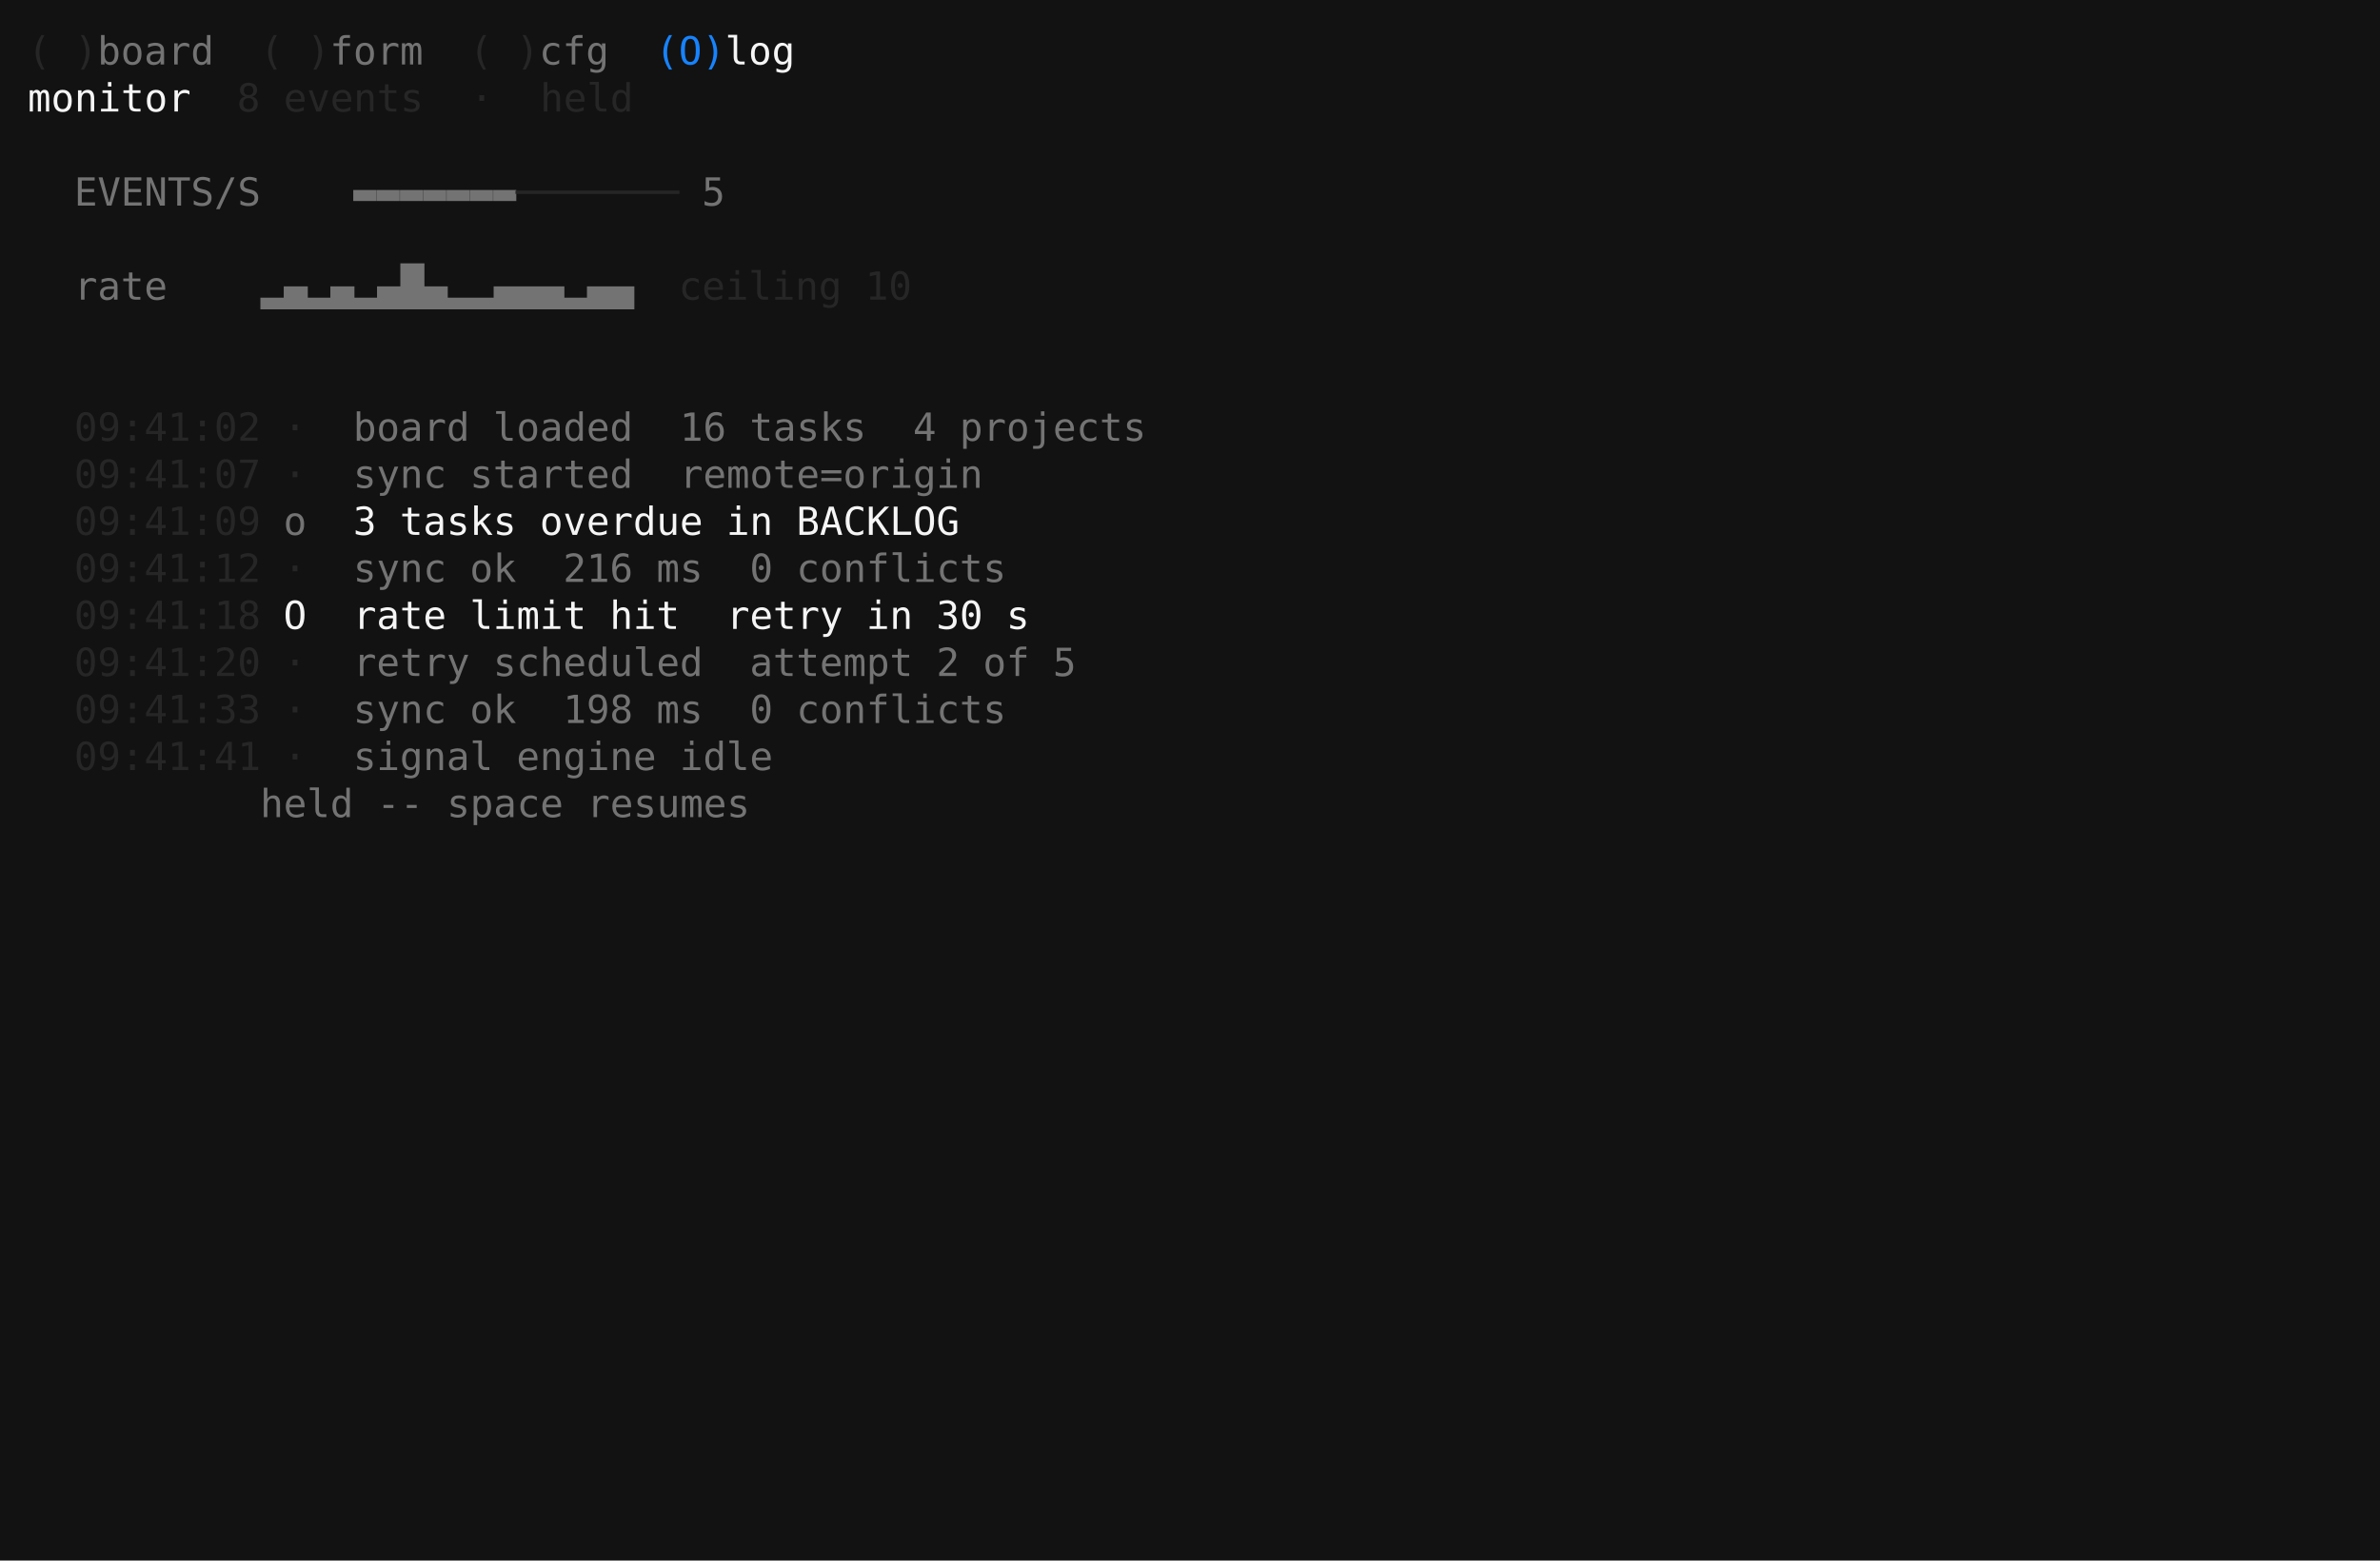
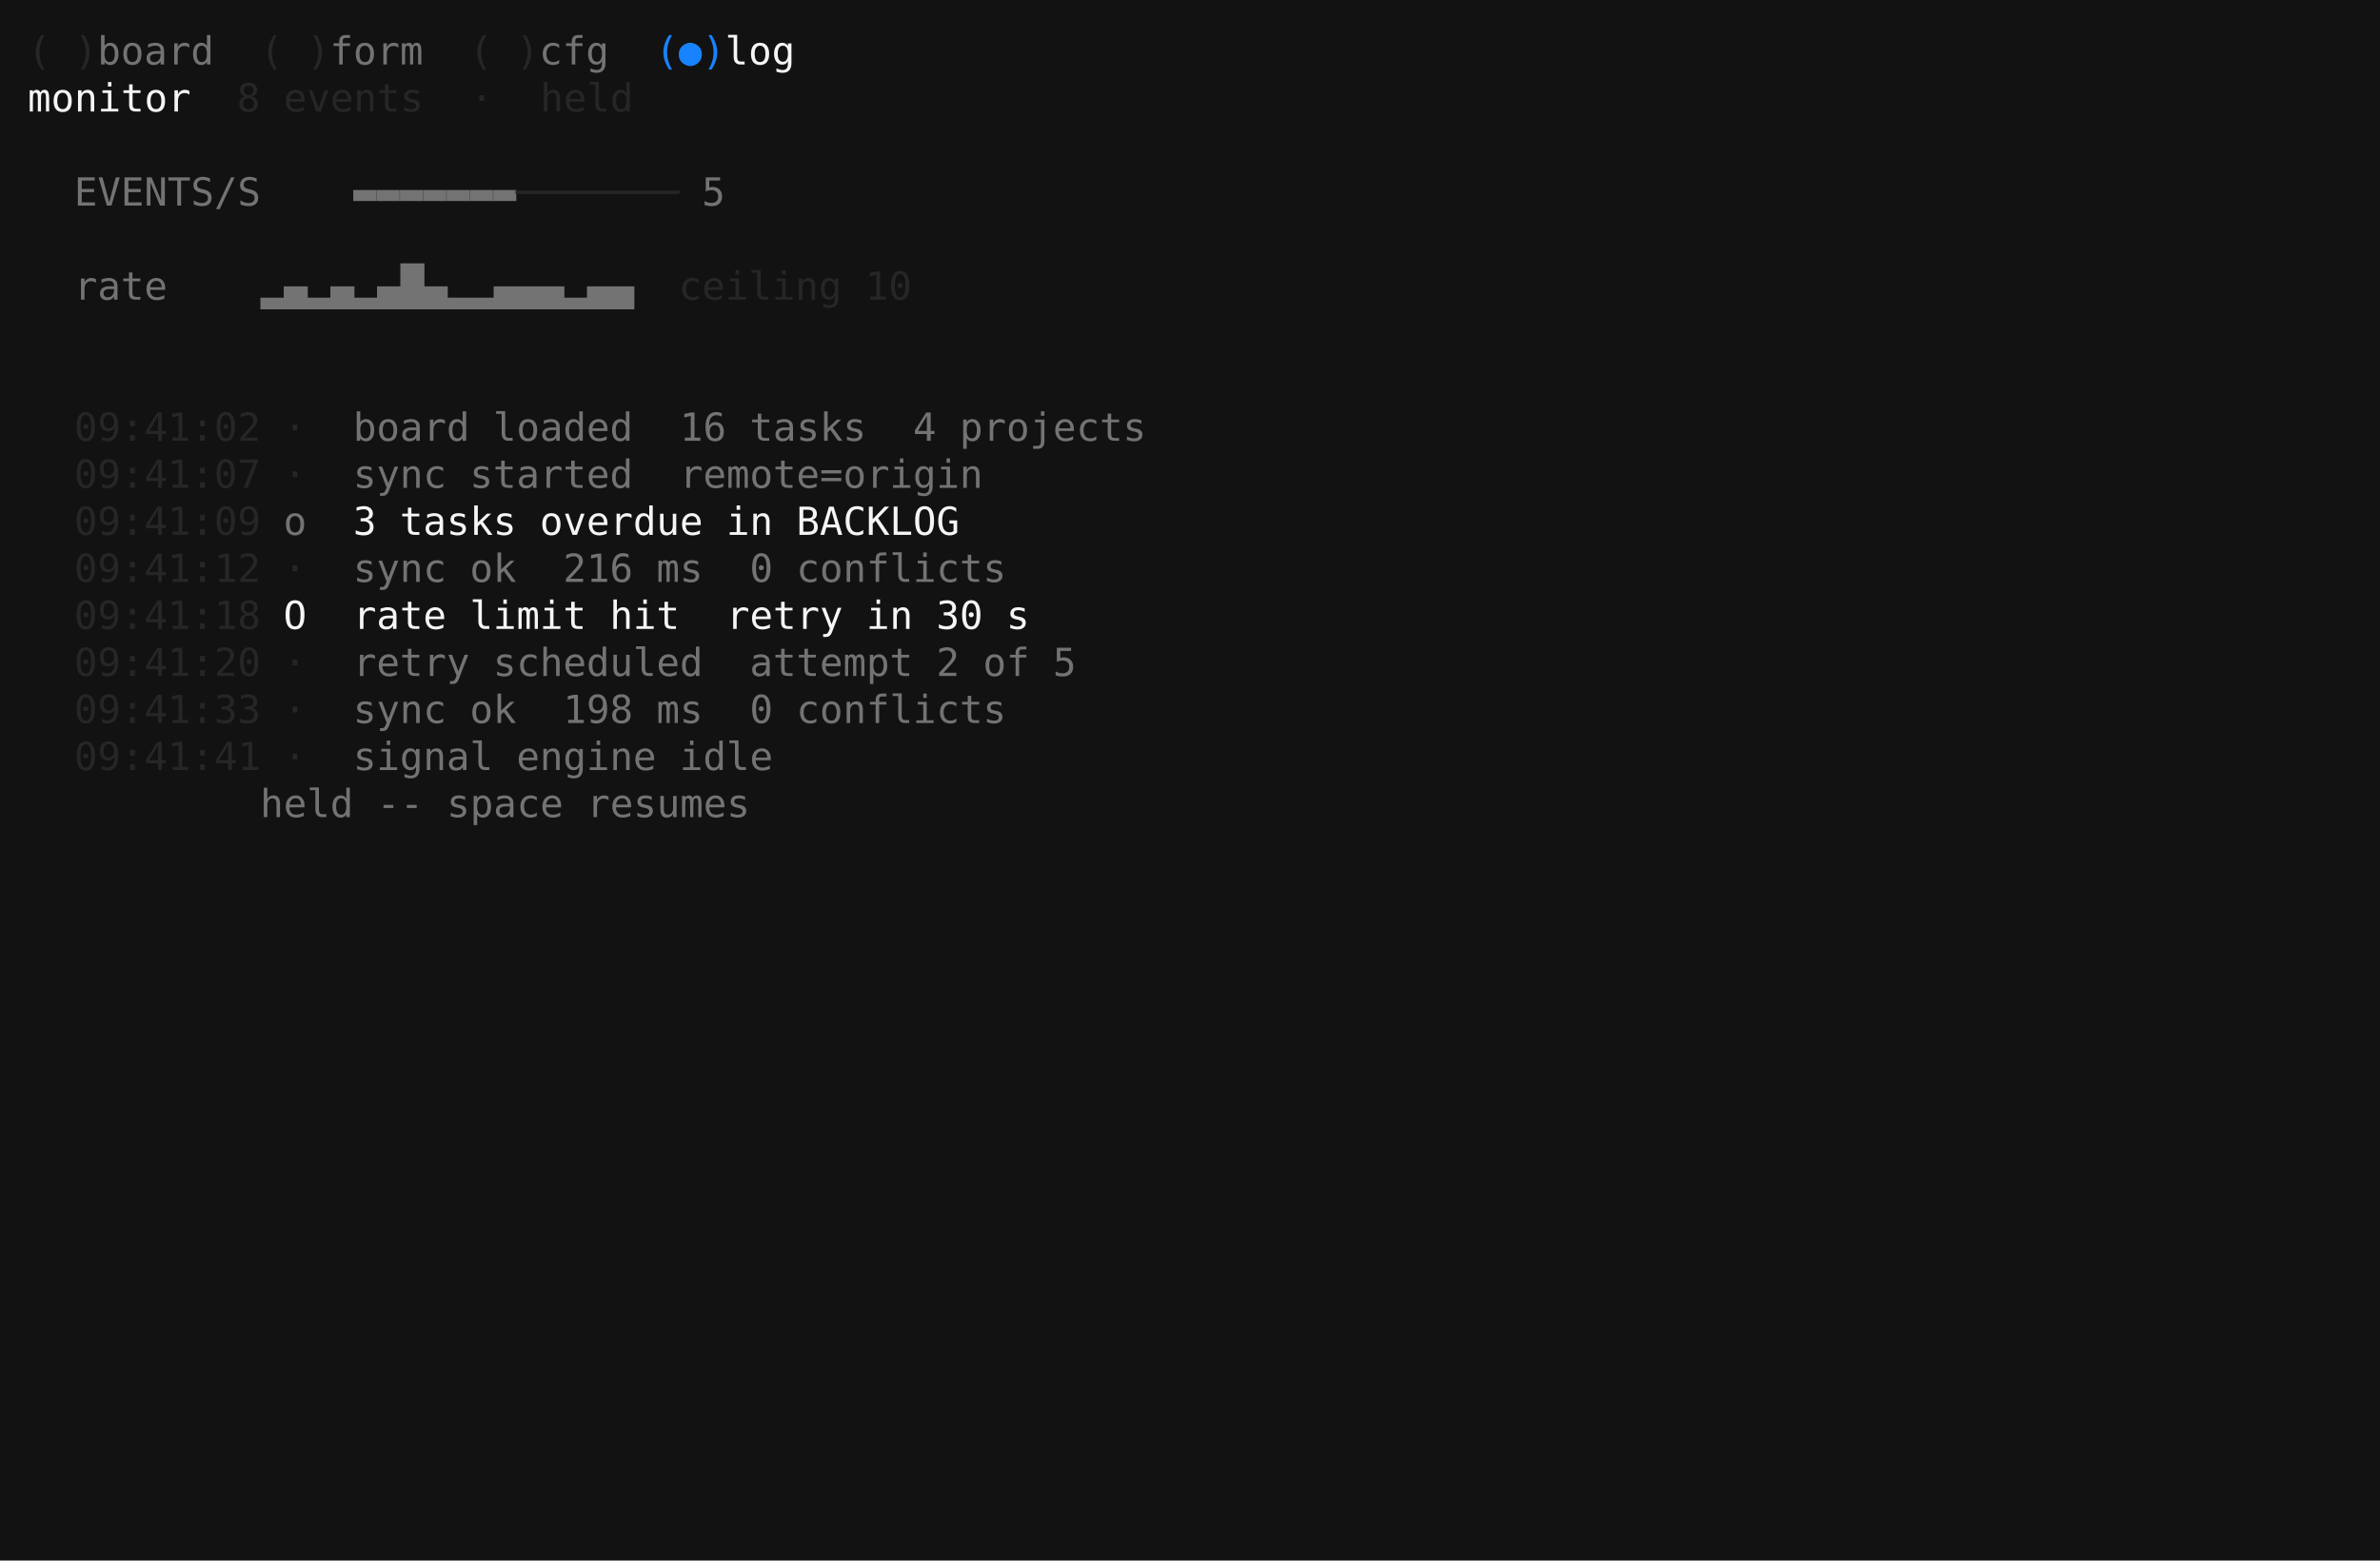
<svg xmlns="http://www.w3.org/2000/svg" viewBox="0 0 860.0 564.0" role="img" aria-label="taskboard · darkside · S5 live monitor / log">
  <rect width="860.0" height="564.0" fill="#121212" />
  <g font-family="ui-monospace,SFMono-Regular,'DejaVu Sans Mono','Cascadia Mono',Menlo,Consolas,'Liberation Mono',monospace" font-size="14.0" xml:space="preserve" style="white-space:pre;font-variant-ligatures:none">
    <text x="10.0" y="23.3" fill="#262626">( )</text>
    <text x="35.2" y="23.3" fill="#737373">board</text>
    <text x="94.0" y="23.3" fill="#262626">( )</text>
    <text x="119.2" y="23.3" fill="#737373">form</text>
    <text x="169.6" y="23.3" fill="#262626">( )</text>
    <text x="194.8" y="23.3" fill="#737373">cfg</text>
-     <text x="236.8" y="23.3" fill="#1783ff">(O)</text>
+     <text x="236.8" y="23.3" fill="#1783ff">(●)</text>
    <text x="262.0" y="23.3" fill="#f5f5f5">log</text>
    <text x="10.0" y="40.3" fill="#f5f5f5">monitor</text>
    <text x="85.6" y="40.3" fill="#262626">8 events  ·  held</text>
    <text x="26.8" y="74.3" fill="#737373">EVENTS/S</text>
    <text x="127.6" y="74.3" fill="#737373">▬▬▬▬▬▬▬</text>
    <text x="186.4" y="74.3" fill="#262626">───────</text>
    <text x="253.6" y="74.3" fill="#737373">5</text>
    <text x="26.8" y="108.3" fill="#737373">rate    ▂▄▂▄▂▄█▄▂▂▄▄▄▂▄▄</text>
    <text x="245.2" y="108.3" fill="#262626">ceiling 10</text>
    <text x="26.8" y="159.3" fill="#262626">09:41:02</text>
    <text x="102.4" y="159.3" fill="#262626">· </text>
    <text x="127.6" y="159.3" fill="#737373">board loaded  16 tasks  4 projects</text>
    <text x="26.8" y="176.3" fill="#262626">09:41:07</text>
    <text x="102.4" y="176.3" fill="#262626">· </text>
    <text x="127.6" y="176.3" fill="#737373">sync started  remote=origin</text>
    <text x="26.8" y="193.3" fill="#262626">09:41:09</text>
    <text x="102.4" y="193.3" fill="#737373">o </text>
    <text x="127.6" y="193.3" fill="#f5f5f5">3 tasks overdue in BACKLOG</text>
    <text x="26.8" y="210.3" fill="#262626">09:41:12</text>
    <text x="102.4" y="210.3" fill="#262626">· </text>
    <text x="127.6" y="210.3" fill="#737373">sync ok  216 ms  0 conflicts</text>
    <text x="26.8" y="227.3" fill="#262626">09:41:18</text>
    <text x="102.4" y="227.3" fill="#f5f5f5">O </text>
    <text x="127.6" y="227.3" fill="#f5f5f5">rate limit hit  retry in 30 s</text>
    <text x="26.8" y="244.3" fill="#262626">09:41:20</text>
    <text x="102.4" y="244.3" fill="#262626">· </text>
    <text x="127.6" y="244.3" fill="#737373">retry scheduled  attempt 2 of 5</text>
    <text x="26.8" y="261.3" fill="#262626">09:41:33</text>
    <text x="102.4" y="261.3" fill="#262626">· </text>
    <text x="127.6" y="261.3" fill="#737373">sync ok  198 ms  0 conflicts</text>
    <text x="26.8" y="278.3" fill="#262626">09:41:41</text>
    <text x="102.4" y="278.3" fill="#262626">· </text>
    <text x="127.6" y="278.3" fill="#737373">signal engine idle</text>
    <text x="94.0" y="295.3" fill="#737373">held -- space resumes</text>
  </g>
</svg>
